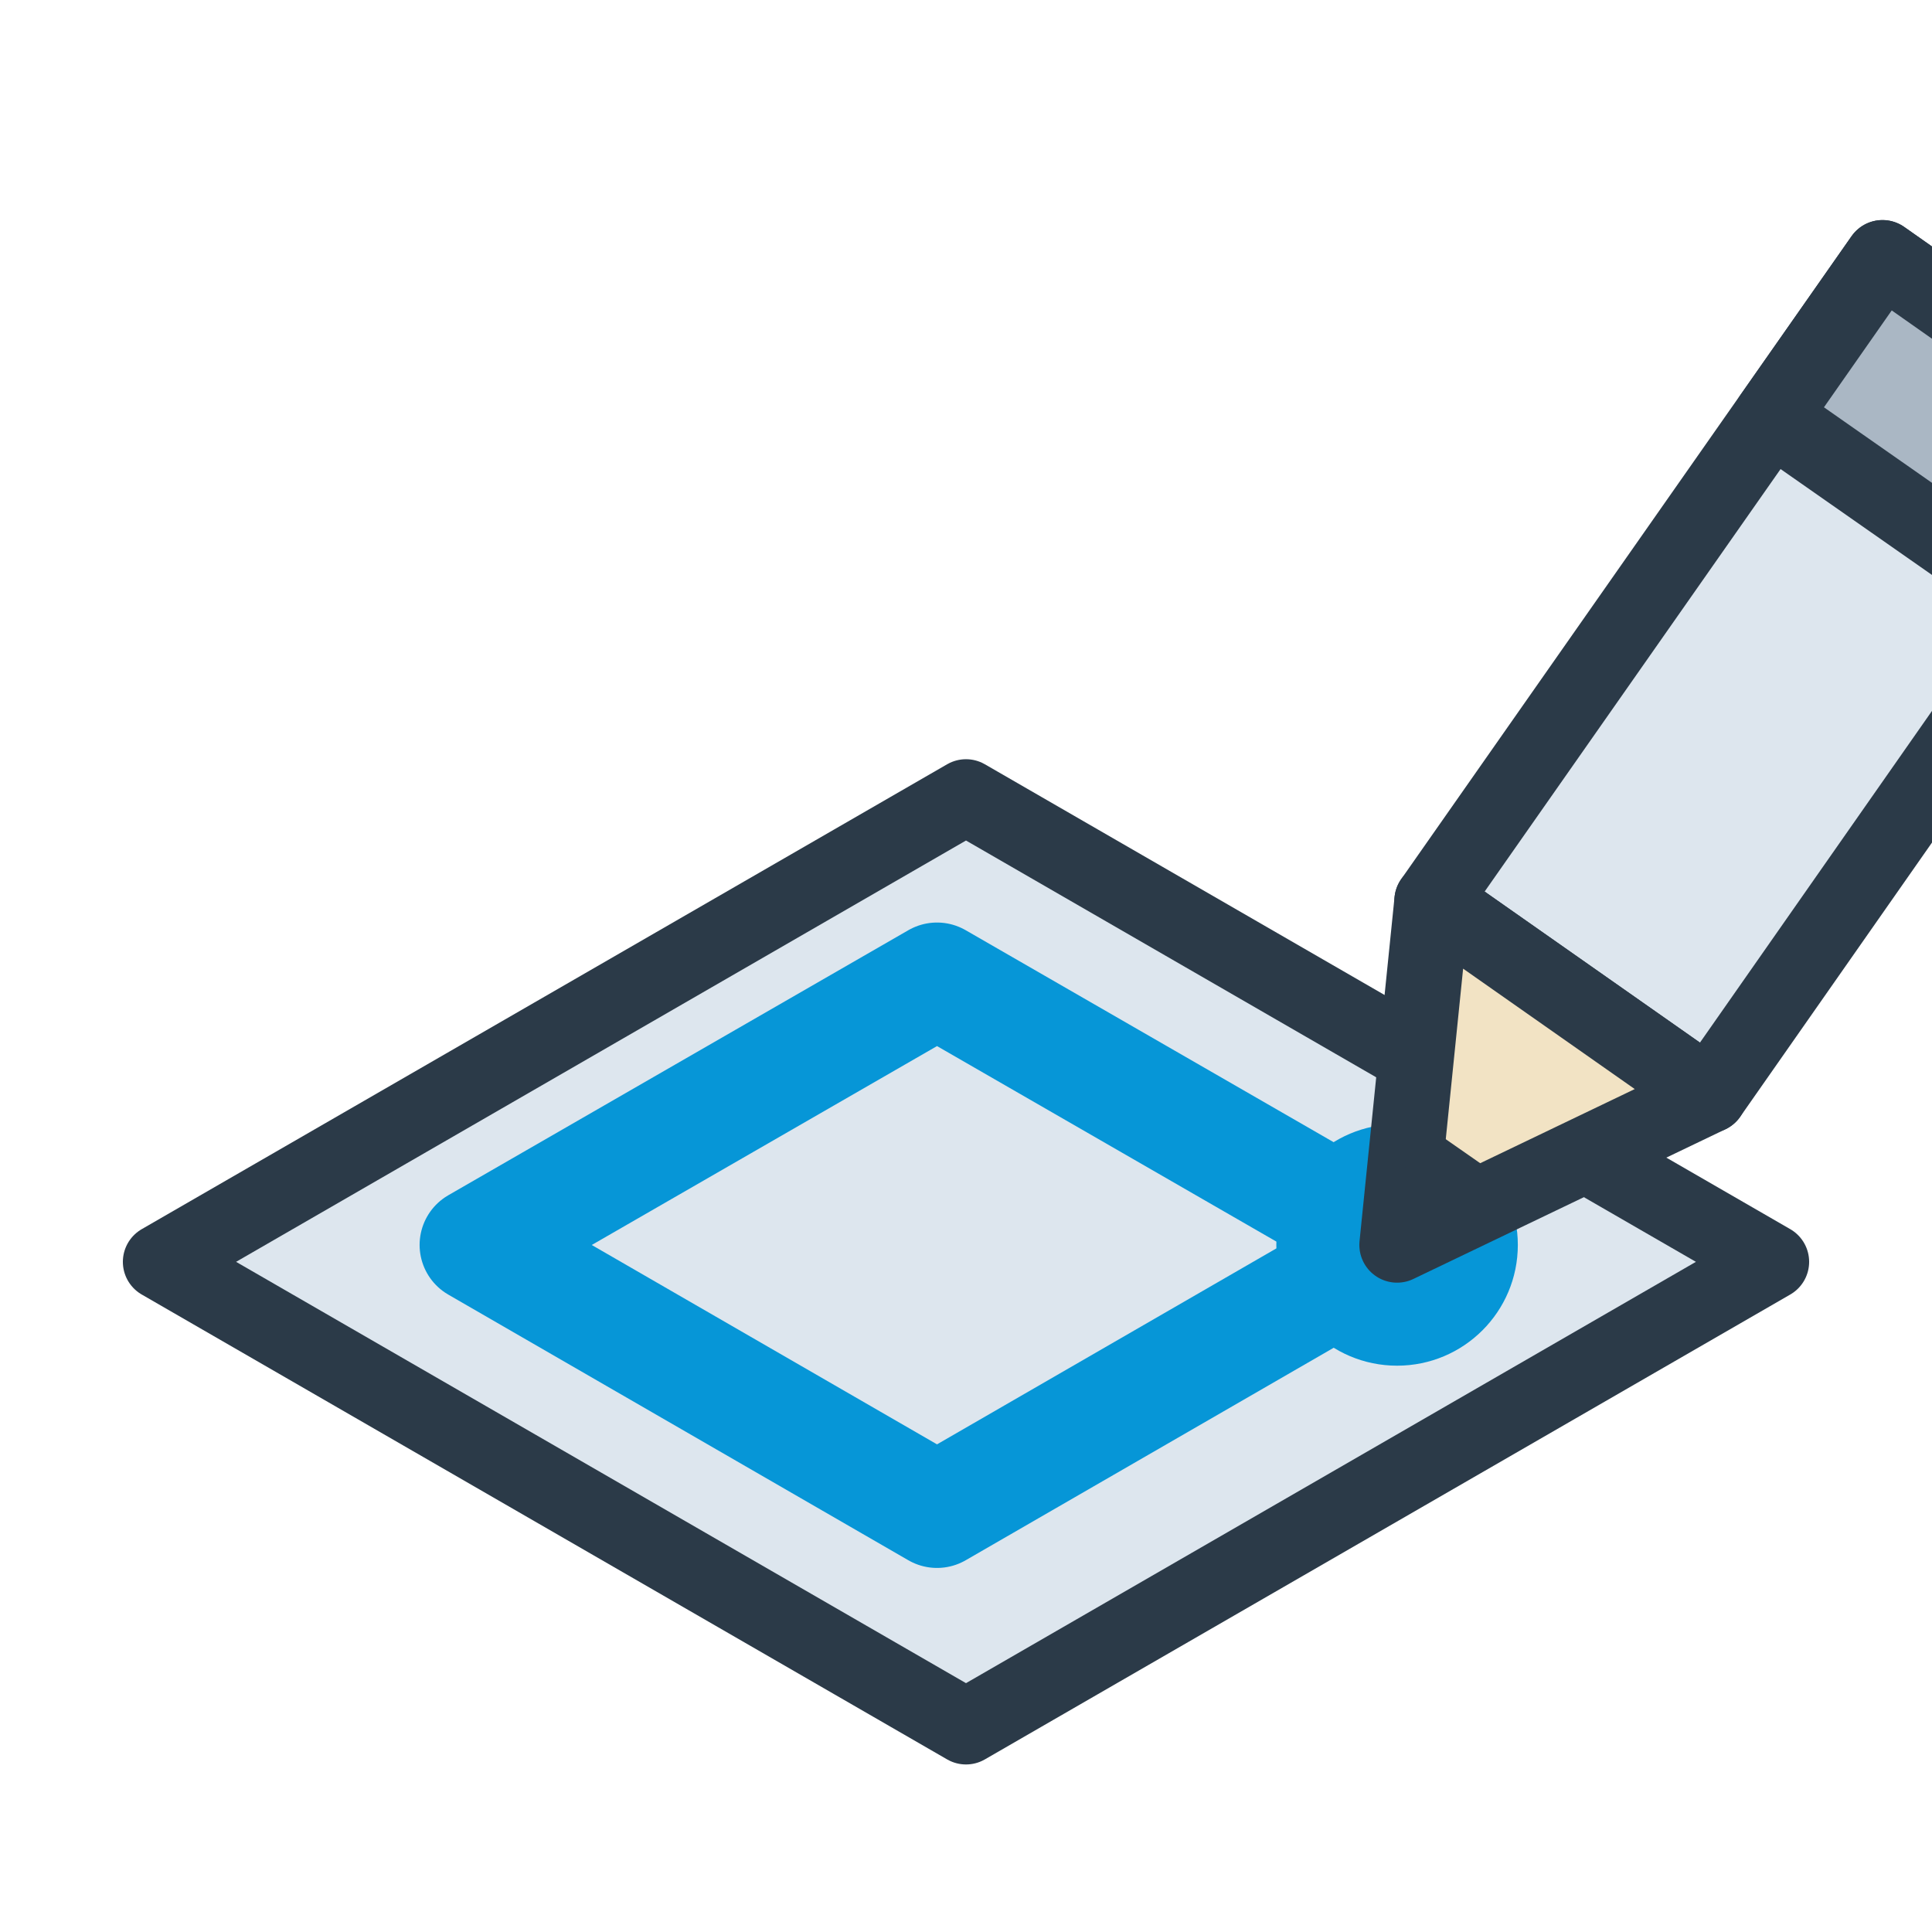
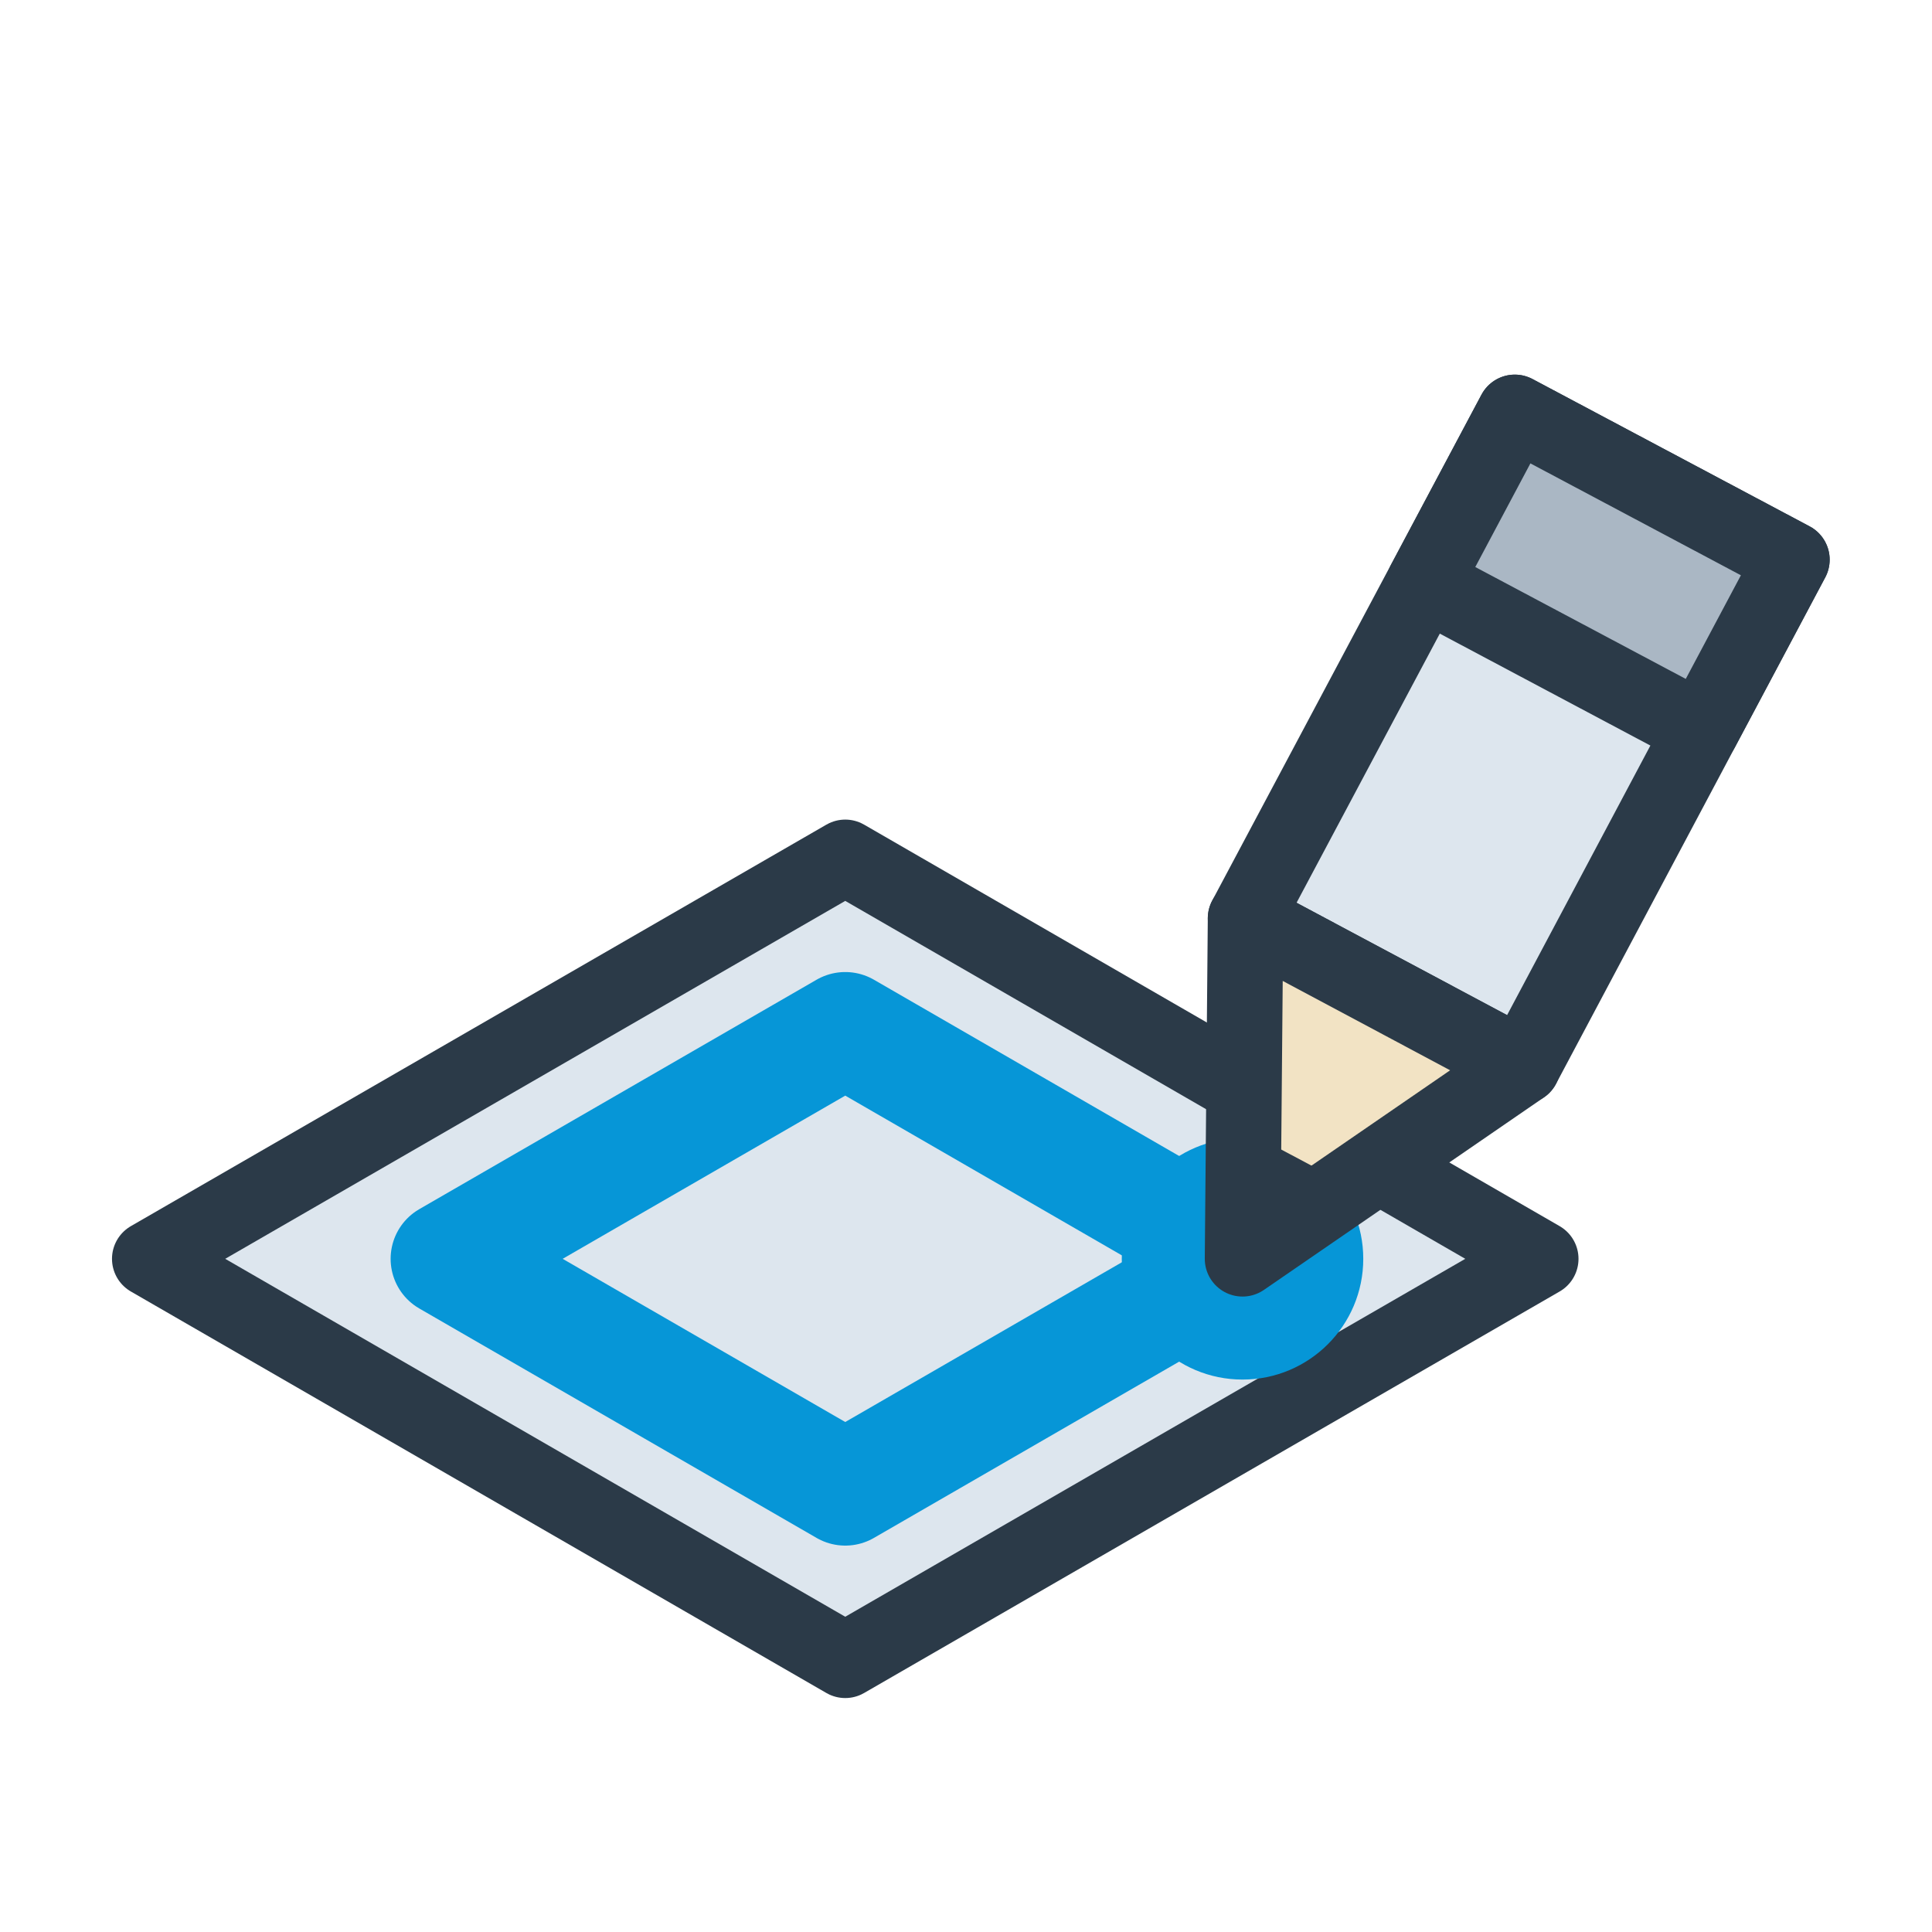
<svg xmlns="http://www.w3.org/2000/svg" viewBox="0 0 32 32" width="32" height="32" color="#2B3A48">
-   <polygon points="16,13.2 29.34,20.9 16,28.6 2.66,20.9" fill="#DDE6EE" stroke="#2B3A48" stroke-width="1.25" stroke-linejoin="round" />
-   <path d="M15.52,16.23 L23.14,20.62 L15.52,25.02 L7.9,20.62 Z" fill="none" stroke="#0696D7" stroke-width="1.9" stroke-linecap="round" stroke-linejoin="round" />
-   <circle cx="23.14" cy="20.62" r="2" fill="#0696D7" />
-   <polygon points="23.72,14.92 31.18,4.27 35.76,7.49 28.31,18.14" fill="#DDE6EE" stroke="#2B3A48" stroke-width="1.25" stroke-linejoin="round" />
-   <polygon points="29.34,6.9 31.18,4.27 35.76,7.49 33.93,10.11" fill="#AAB7C4" stroke="#2B3A48" stroke-width="1.25" stroke-linejoin="round" />
-   <polygon points="23.14,20.62 23.72,14.92 28.31,18.14" fill="#F2E3C4" stroke="#2B3A48" stroke-width="1.25" stroke-linejoin="round" />
-   <polygon points="23.14,20.62 23.36,18.46 25.11,19.68" fill="#2B3A48" />
+   <polygon points="14,14.2 25.52,20.85 14,27.5 2.48,20.85" fill="#DDE6EE" stroke="#2B3A48" stroke-width="1.25" stroke-linejoin="round" />
+   <path d="M14,17.05 L20.58,20.85 L14,24.65 L7.42,20.85 Z" fill="none" stroke="#0696D7" stroke-width="1.9" stroke-linecap="round" stroke-linejoin="round" />
+   <circle cx="20.58" cy="20.85" r="2" fill="#0696D7" />
+   <polygon points="20.63,15.21 25.09,6.83 29.68,9.27 25.22,17.66" fill="#DDE6EE" stroke="#2B3A48" stroke-width="1.25" stroke-linejoin="round" />
+   <polygon points="23.59,9.65 25.09,6.83 29.68,9.27 28.18,12.09" fill="#AAB7C4" stroke="#2B3A48" stroke-width="1.25" stroke-linejoin="round" />
+   <polygon points="20.58,20.85 20.63,15.21 25.22,17.66" fill="#F2E3C4" stroke="#2B3A48" stroke-width="1.25" stroke-linejoin="round" />
+   <polygon points="20.58,20.85 20.6,18.71 22.35,19.64" fill="#2B3A48" />
</svg>
